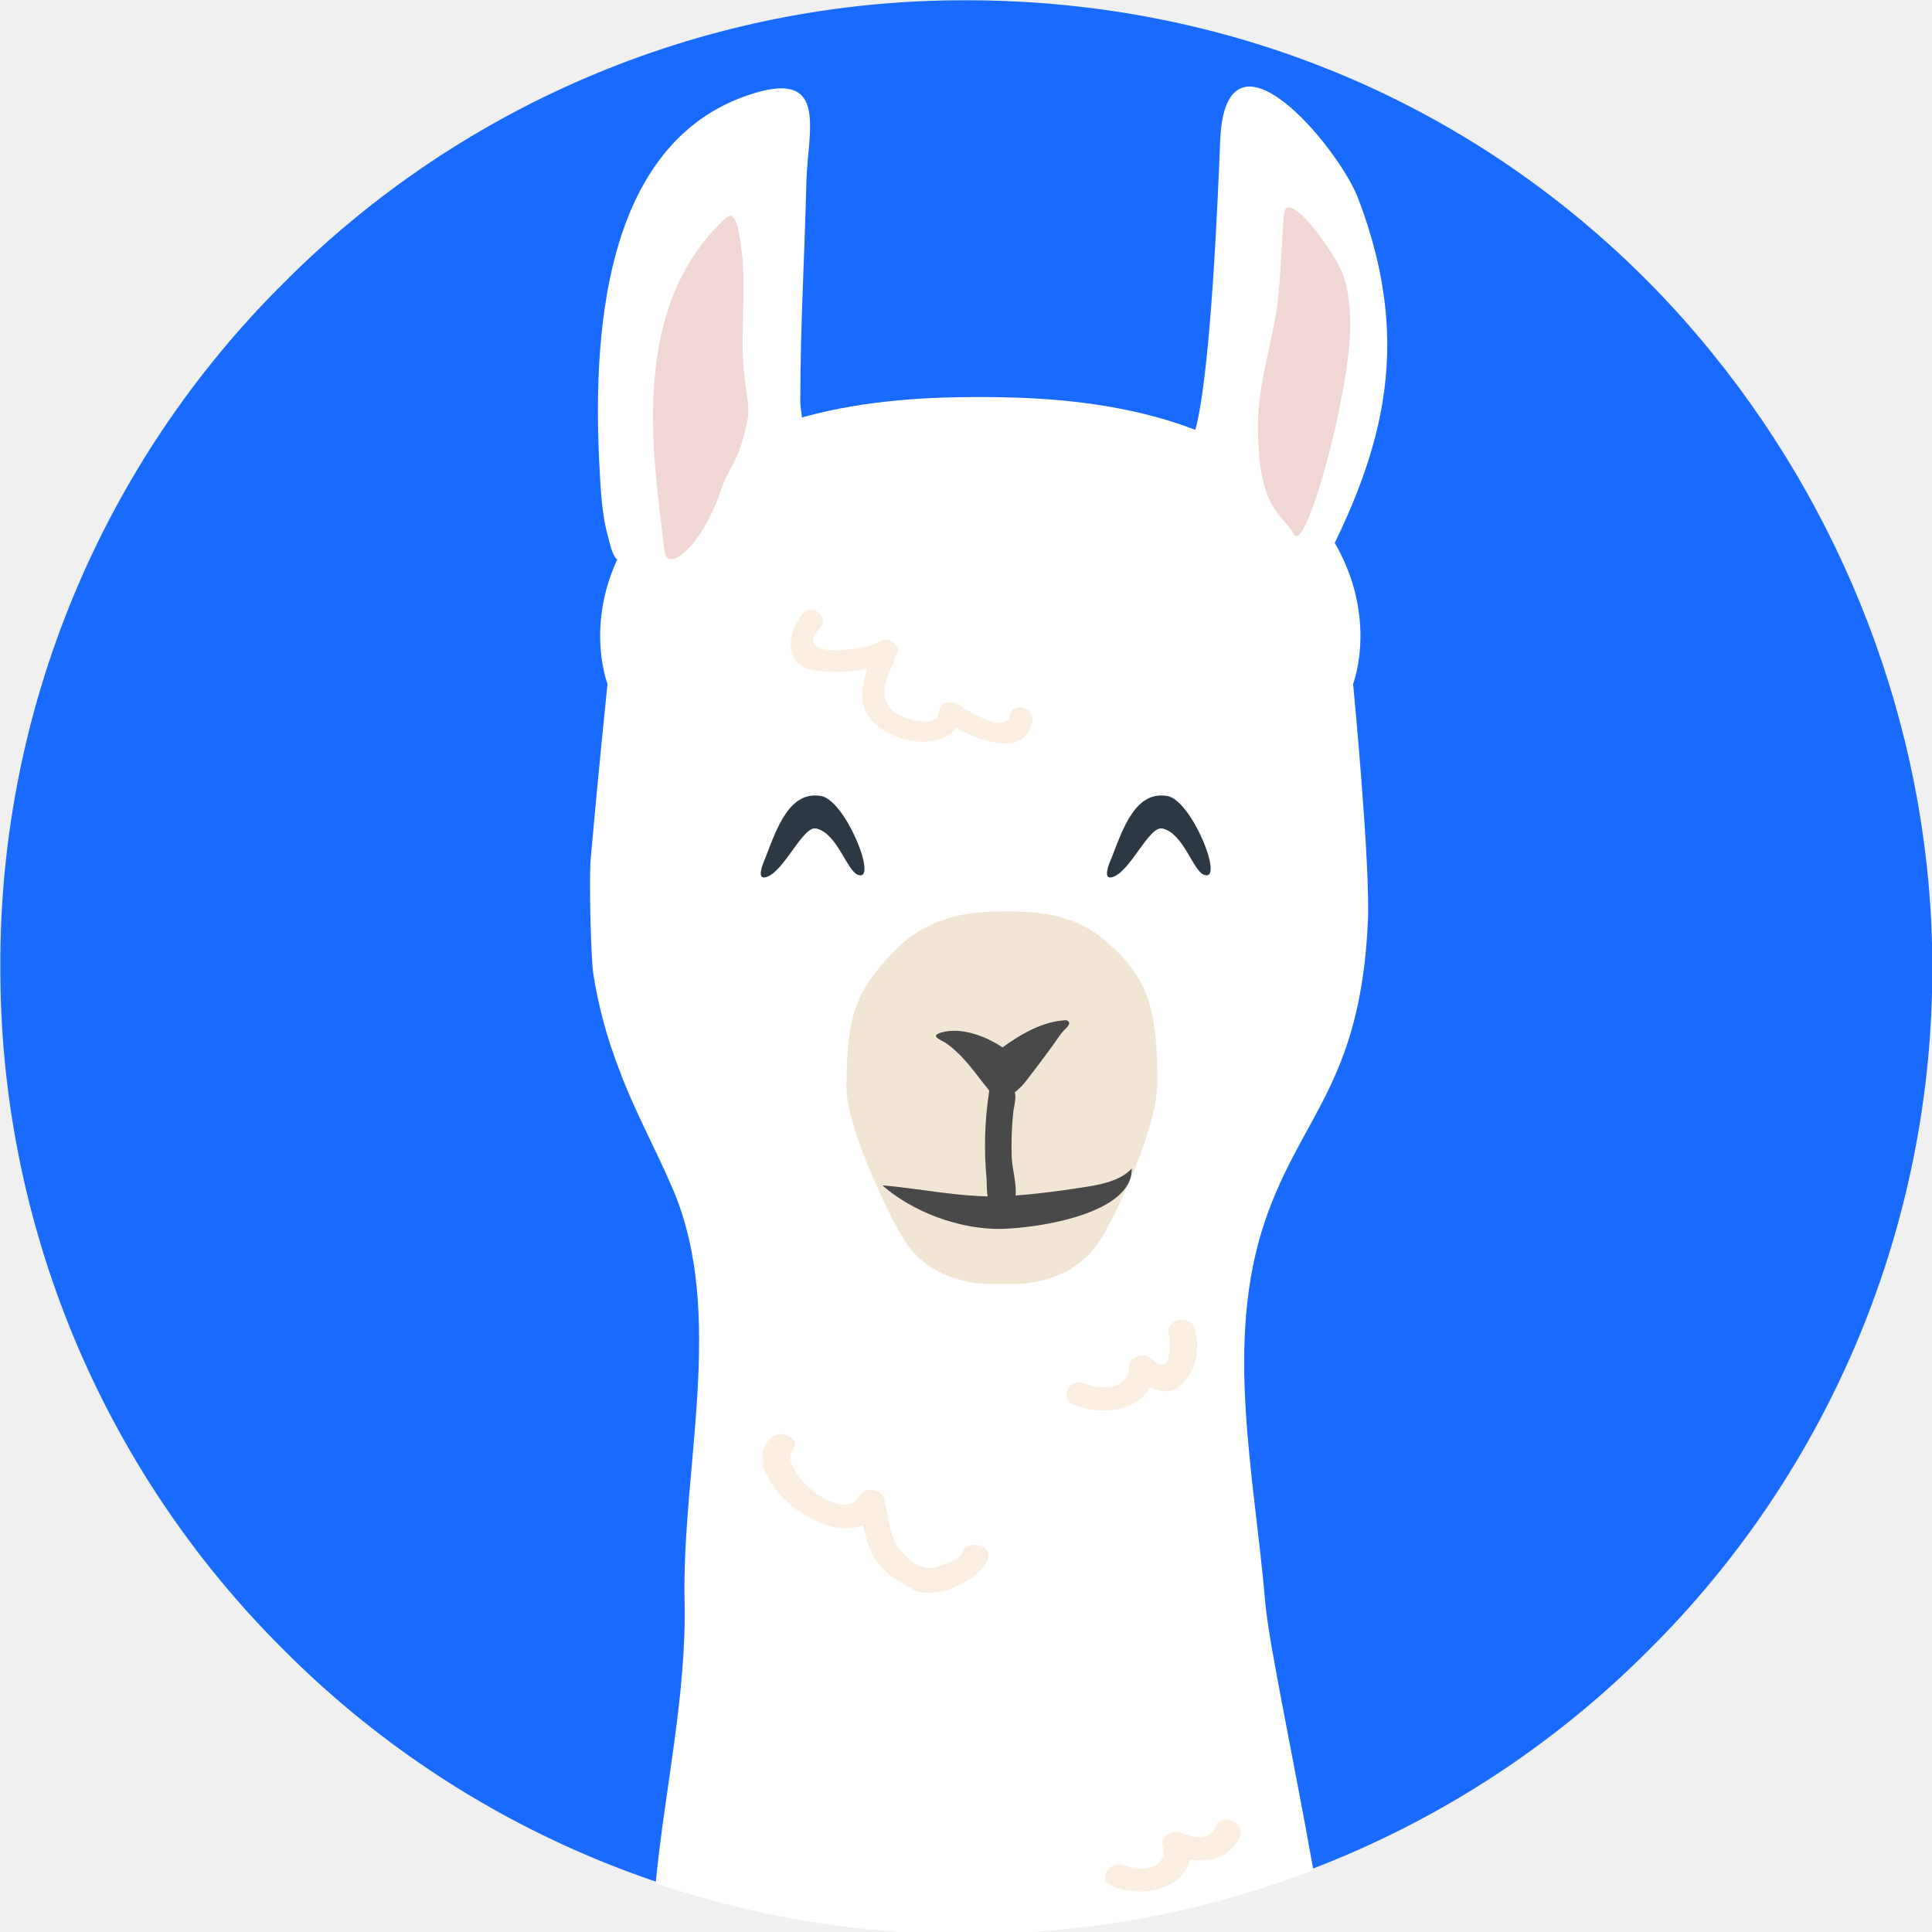
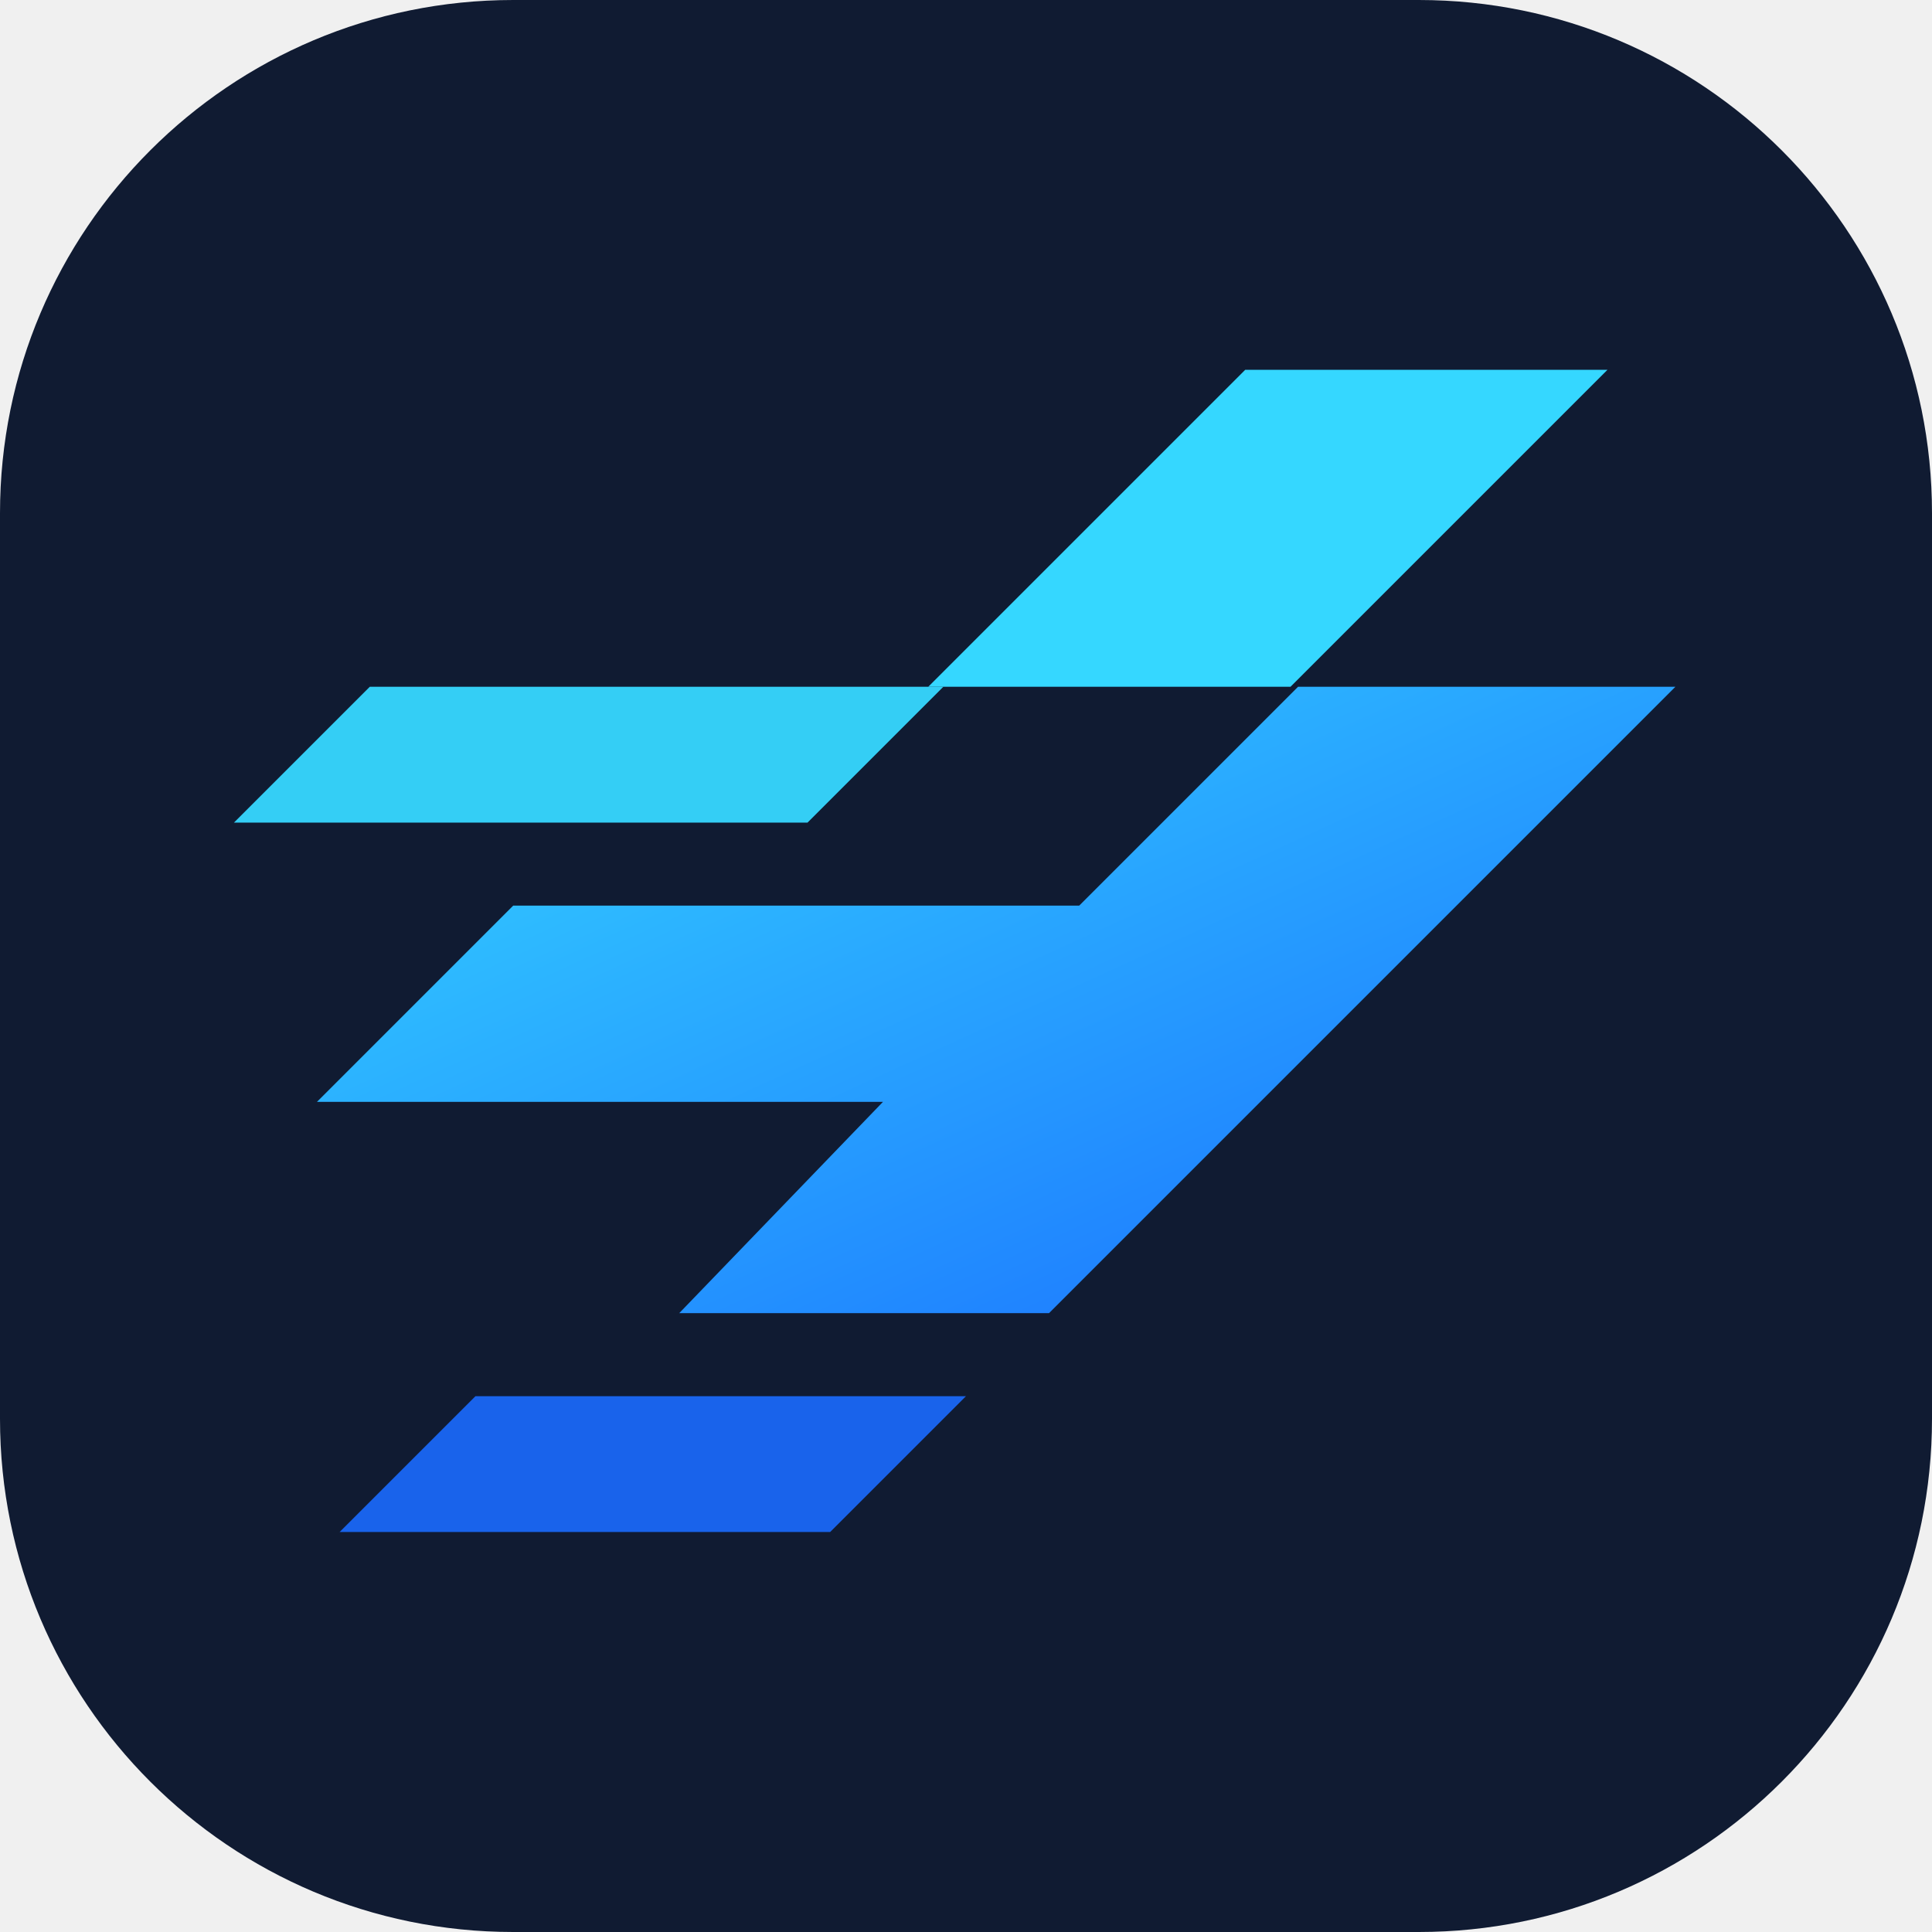
- <svg xmlns="http://www.w3.org/2000/svg" xml:space="preserve" viewBox="0 0 256 256" width="256" height="256">
-   <path d="M2268.2 2512.3a953.7 953.7 0 0 1-50 57c-180.5 189.5-426.2 294-691.6 294A953.7 953.7 0 0 1 847.8 2582a952.7 952.7 0 0 1-281.2-678.8 953.8 953.8 0 0 1 281.2-678.9 953.7 953.7 0 0 1 678.8-281.1 953.7 953.7 0 0 1 678.8 281.1 953.7 953.7 0 0 1 281.2 678.9c0 219.2-78.9 437.2-218.4 609" style="fill:#196aff;fill-opacity:1;fill-rule:nonzero;stroke:none;stroke-width:.366" transform="matrix(.13333 0 0 -.13333 -75.5 381.8)" />
-   <path d="M1823.7 1650.9c35.7 104.2 94.7 136.1 102 297 2.6 56.5-14.7 236-14.7 236s28 72-25.8 152.3c-83.5 124.3-255.4 132.8-345.7 132.8-90.3 0-260.2-8.5-343.7-132.8C1142 2256 1170 2184 1170 2184s-9.5-92.4-16.7-173.8c-1.7-19.1.1-94.7 2.4-113a453 453 0 0 1 25.8-96.2c14.4-39.6 36.8-79.9 54-120.5 51.8-122.8 8.4-274.9 11.1-407.3 2.2-94-20-189.3-28.7-281.2a960.4 960.4 0 0 1 308.7-50.6 958.6 958.6 0 0 1 344.9 63.6c-20.4 115-44.1 224.2-47.8 265.9-10.6 125.9-41.3 259.4 0 380" style="fill:#fff;fill-opacity:1;fill-rule:nonzero;stroke:none;stroke-width:.367" transform="matrix(.13333 0 0 -.13333 -75.5 381.8)" />
-   <path d="M1162.9 2383.9c1.1-18.8 3-38 8.3-56.2 1.6-5.7 4-19.7 11.4-21.8 9-2.6 25.9 8.3 32.3 13 12.3 9 23.9 18.5 36.2 27.6 8 6 16.5 10.5 24.3 16.5 8.4 6.6 14.7 14.5 21.7 22.2 8.4 9.4 14.8 19 21.3 29.5 5.1 8.2 37.1 13.5 42.2 21 5.6 8.3 1 18.6 1 28.7 0 74.2 4.4 147.6 6.1 220.3 1.8 50 21.4 109.2-53.4 85.8-160.3-50-158.5-271.3-151.4-386.6M1869.1 2279.7c-1.6 1.8-4.2 3.2-6.3 4.8a208 208 0 0 0-25.1 21.5c-9.4 9.6-19.2 19-28.2 28.9-7.9 8.7-17.3 16.6-25 25.6-5.1 6-10 12.3-14.6 18.5-2.3 3.2-3.5 7-5.3 10.4-2.7 5-40 10.1-36.2 15 6.3 8.3 20.3 15.4 23.7 25 17.2 48.6 24.8 244.5 26.8 294.5 5.4 127.8 117.6-6.3 137.2-57.7 57-149.7 23.2-258.8-46.3-386.6" style="fill:#fff;fill-opacity:1;fill-rule:nonzero;stroke:none;stroke-width:.366" transform="matrix(.13333 0 0 -.13333 -75.5 381.8)" />
-   <path d="M1716.5 1787.9c-.1 73.8-9.3 103.6-50.4 139.7-25.8 22.6-55.9 31.2-103.8 30-47.9 1.2-82.4-13.4-107.3-39.2-37.5-39-47.4-62-47.5-135.9 0-39.9 43-128.1 55.7-148.5 21.3-36 60.6-48.9 99.1-46.2 38.6-2.7 77.9 10.3 99.1 46.2 12.8 20.4 55.1 107 55 153.9" style="fill:#f1e6d3;fill-opacity:1;fill-rule:nonzero;stroke:none;stroke-width:.366" transform="matrix(.13333 0 0 -.13333 -75.5 381.8)" />
-   <path d="M1226.6 2316c-9.6 86.2-38.6 240 61.5 331.3 11 10.1 14-24.2 15.8-38 2.6-19 0-73.5.4-92.6.7-36.1 8.3-55 4.7-71.5-9.6-45-17.3-42.2-26.5-69.6-18.3-54.4-53.3-83-55.9-59.5M1851.7 2333c10.3-18.2 37 80.3 45.4 123.2 8 40.3 18 93.8 4 133.9-7.4 21.5-53 84.5-58.4 62.9-2-8.5-3.2-71.1-8.3-101.1-6.4-37.1-18-73.8-18-111.6-.2-84.5 25.3-88 35.3-107.2" style="fill:#f1d7d4;fill-opacity:1;fill-rule:nonzero;stroke:none;stroke-width:.366" transform="matrix(.13333 0 0 -.13333 -75.5 381.8)" />
-   <path d="M1522 1319.7c-2.2-6.5-18.6-11.4-24.8-13.3-14.9-4.9-28.1 6.9-36.4 16.8-11.6 13.7-11.3 35.6-16.2 51.6-2.9 9.7-19.5 11-24.5 2-16.6-29.8-81.1 26.4-66.1 45.2 9.9 12.3-13.8 23.2-23.6 11-29-36.1 49-103.4 93.6-85.2 2-9 4-18 8-26.6 7.4-16.9 23.9-27.8 41-37 23.1-12.4 68.2 9.5 75 30.3 4.9 14.5-21.2 19.7-26 5.2M1727.6 1538.2c2.4-10 2.8-44-16-25.4-7.5 7.5-22.6 3-23.2-7-1.4-23.4-24.9-24-45.1-16.9-16 5.6-24.6-16.6-8.6-22.1 29.7-10.4 62-4.6 74.7 17.8 10.1-4.7 21.5-6 30.7 2.6 16 15 18.4 36.2 13.7 55.7-3.5 14.8-29.7 10.1-26.2-4.7M1775 1049.2c-7-14.3-19.8-13.4-33.6-7.4-10.1 4.4-22.6-2.8-19.6-13 6.2-20.6-19.7-26.6-37.3-19.3-15.4 6.5-28.8-13.8-13.2-20.3 31.6-13.2 71.7-1.6 77.5 26.2 20.4-3.3 39.8 2.4 49.4 22.3 6.7 13.6-16.4 25.4-23.2 11.5M1569.8 2153.3c-3.3-20.2-41.1 3.3-50.5 9.7-8.3 5.5-19 2.1-20-7.3-1.4-12.7-18.5-9-26.3-7.4-14.8 3-27.4 12.2-27.7 26-.4 13.6 8.2 27.7 12.6 40.4 2.9 8-8.7 17-17.2 11.5-15.2-9.7-88.7-18.5-59.4 13.6 9.3 10.2-7.1 24.8-16.6 14.5-13.5-14.8-22.6-48.7 6.6-56 15.5-3.7 37.8-3.5 56.8.8-8-25.5-9.6-48.8 23.2-65.1 22.1-11.1 52.5-11 65.4 6 27.2-14.5 69.7-28.7 75.6 7.8 2.1 13-20.4 18.5-22.5 5.5" style="fill:#faeee0;fill-opacity:1;fill-rule:nonzero;stroke:none;stroke-width:.366" transform="matrix(.13333 0 0 -.13333 -75.5 381.8)" />
-   <path d="M1443 1685.6c39.4-3.4 78.8-12.3 118.5-10.9 25.4 1 51.7 4.5 76.8 8.2 18.2 2.7 40.5 6 52.7 19.4 1-45-92.6-59.1-128.9-60-42.1-1-89.5 17.2-119 43.3" style="fill:#494949;fill-opacity:1;fill-rule:nonzero;stroke:none;stroke-width:.366" transform="matrix(.13333 0 0 -.13333 -75.5 381.8)" />
-   <path d="M1549.4 1779.5a353.5 353.5 0 0 1-2.7-87.3c.7-7.6-1.3-25.7 8.8-29.5 8.2-3 18.3 2.7 19.7 10.1 2.2 12.5-3 28.2-3.5 41-.5 14.9 0 29.8 1.6 44.7 1 8.8 5.9 20.7-4.2 27-7.4 4.5-18.3 2.8-19.7-6" style="fill:#494949;fill-opacity:1;fill-rule:nonzero;stroke:none;stroke-width:.366" transform="matrix(.13333 0 0 -.13333 -75.5 381.8)" />
-   <path d="M1626 1849.7c-23.7-1-45.7-14.2-63.4-27-16.1 10.7-40.5 20.5-60.7 14.8-12-3.4-1.1-7.1 4-10.3 9.2-6.2 16.8-14.2 23.7-22.4 10.3-12.6 19.6-25.8 30.7-38 7.6 5.6 15 11.1 21.6 17.6 3.1 3 28.5 37 32.4 42.7 2.4 3.6 5 7.4 7.8 10.8 2.9 3.5 11 9 3.9 11.8" style="fill:#494949;fill-opacity:1;fill-rule:nonzero;stroke:none;stroke-width:.366" transform="matrix(.13333 0 0 -.13333 -75.5 381.8)" />
-   <path d="M1326.5 2010c11.7 30.3 24.3 68.4 56.3 62.4 24.2-5.2 56.7-86.2 36-78.2-11.3 4.4-20.3 41.1-41.4 46-13.4 3-32-43.6-50-48.4-8.7-2.3-4.3 10.4-.9 18.2M1670.6 2010c11.7 30.3 24.2 68.4 56.3 62.4 24.2-5.2 56.7-86.2 35.9-78.2-11.3 4.4-20.2 41.1-41.3 46-13.5 3-32-43.6-50-48.4-8.7-2.3-4.4 10.4-1 18.2" style="fill:#2c3844;fill-opacity:1;fill-rule:nonzero;stroke:none;stroke-width:.366" transform="matrix(.13333 0 0 -.13333 -75.5 381.8)" />
+ <svg xmlns="http://www.w3.org/2000/svg" width="256" height="256" viewBox="0 0 256 256" role="img" aria-labelledby="title desc">
+   <defs>
+     <linearGradient id="mark" x1="0" y1="0" x2="1" y2="1">
+       <stop offset="0" stop-color="#35D7FF" />
+       <stop offset="1" stop-color="#196AFF" />
+     </linearGradient>
+   </defs>
+   <rect x="0" y="0" width="256" height="256" rx="68" fill="#101B32" />
+   <path d="M42 146h75l-27 28h49l83-83h-50l-29 29H68z" fill="url(#mark)" />
+   <path d="M49 91h76l-18 18H31z" fill="#35D7FF" opacity=".95" />
+   <path d="M63 185h65l-18 18H45z" fill="#196AFF" opacity=".9" />
+   <path d="M165 49h48l-42 42h-48z" fill="#35D7FF" />
</svg>
